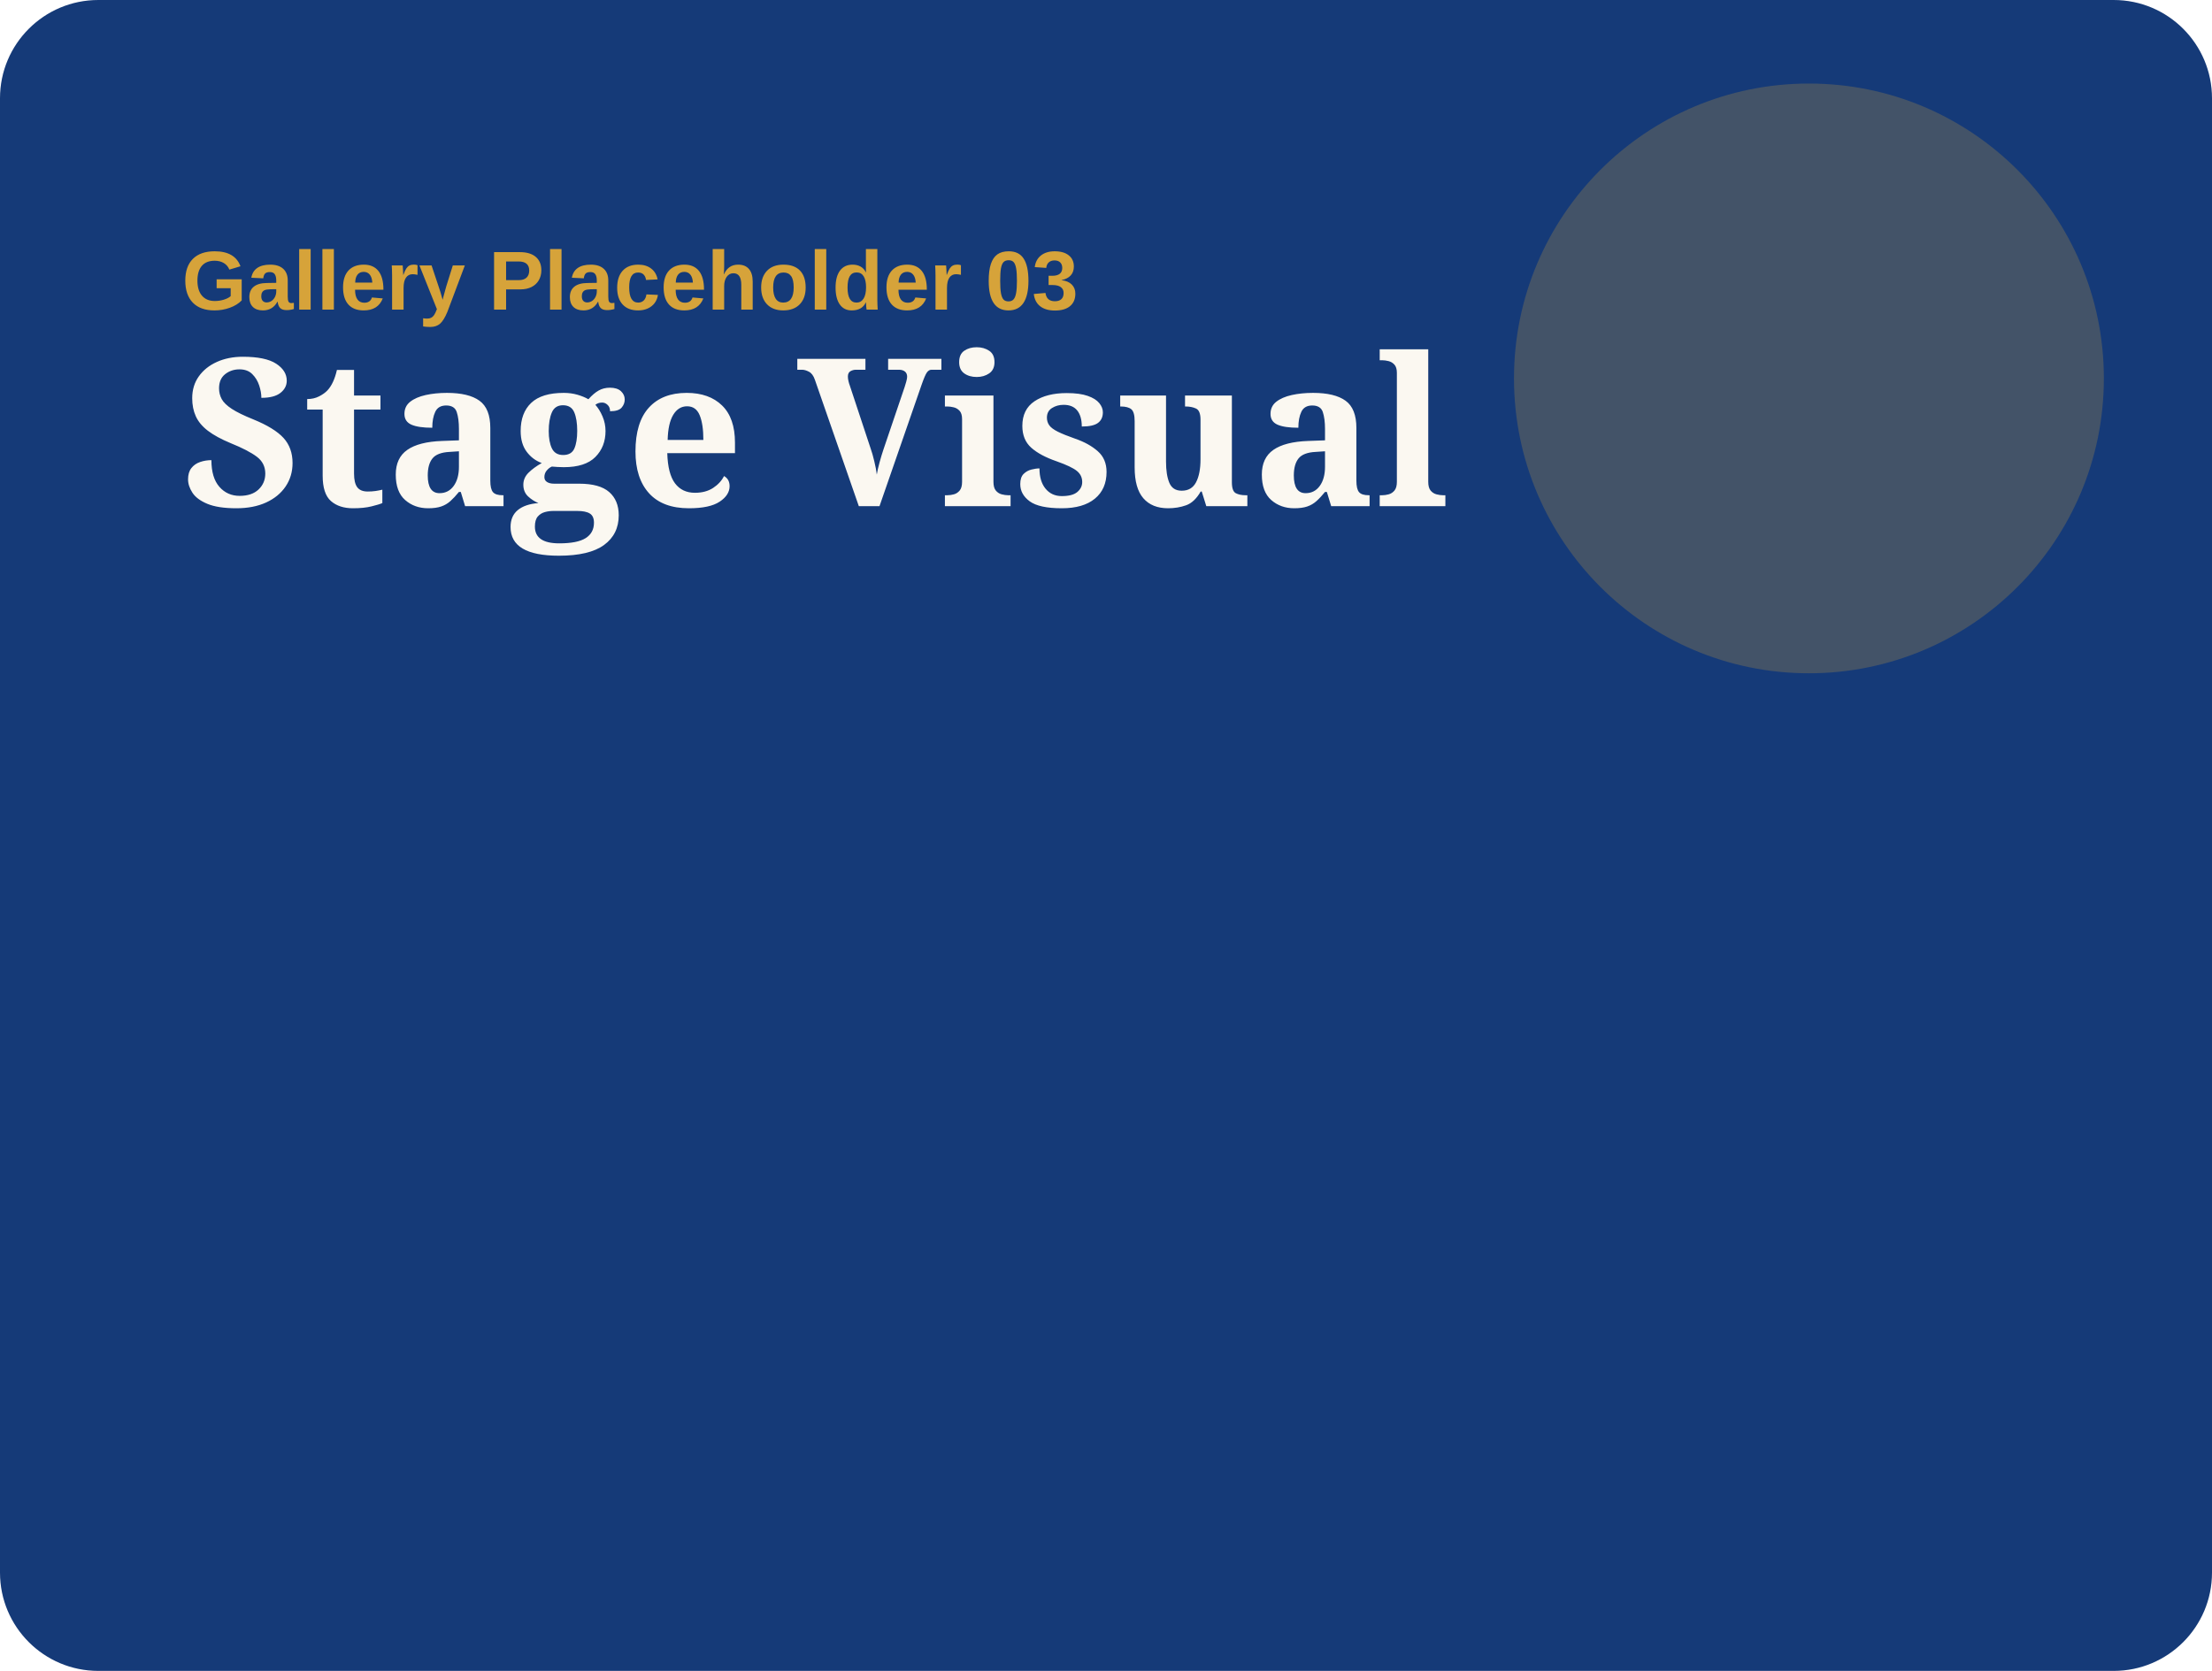
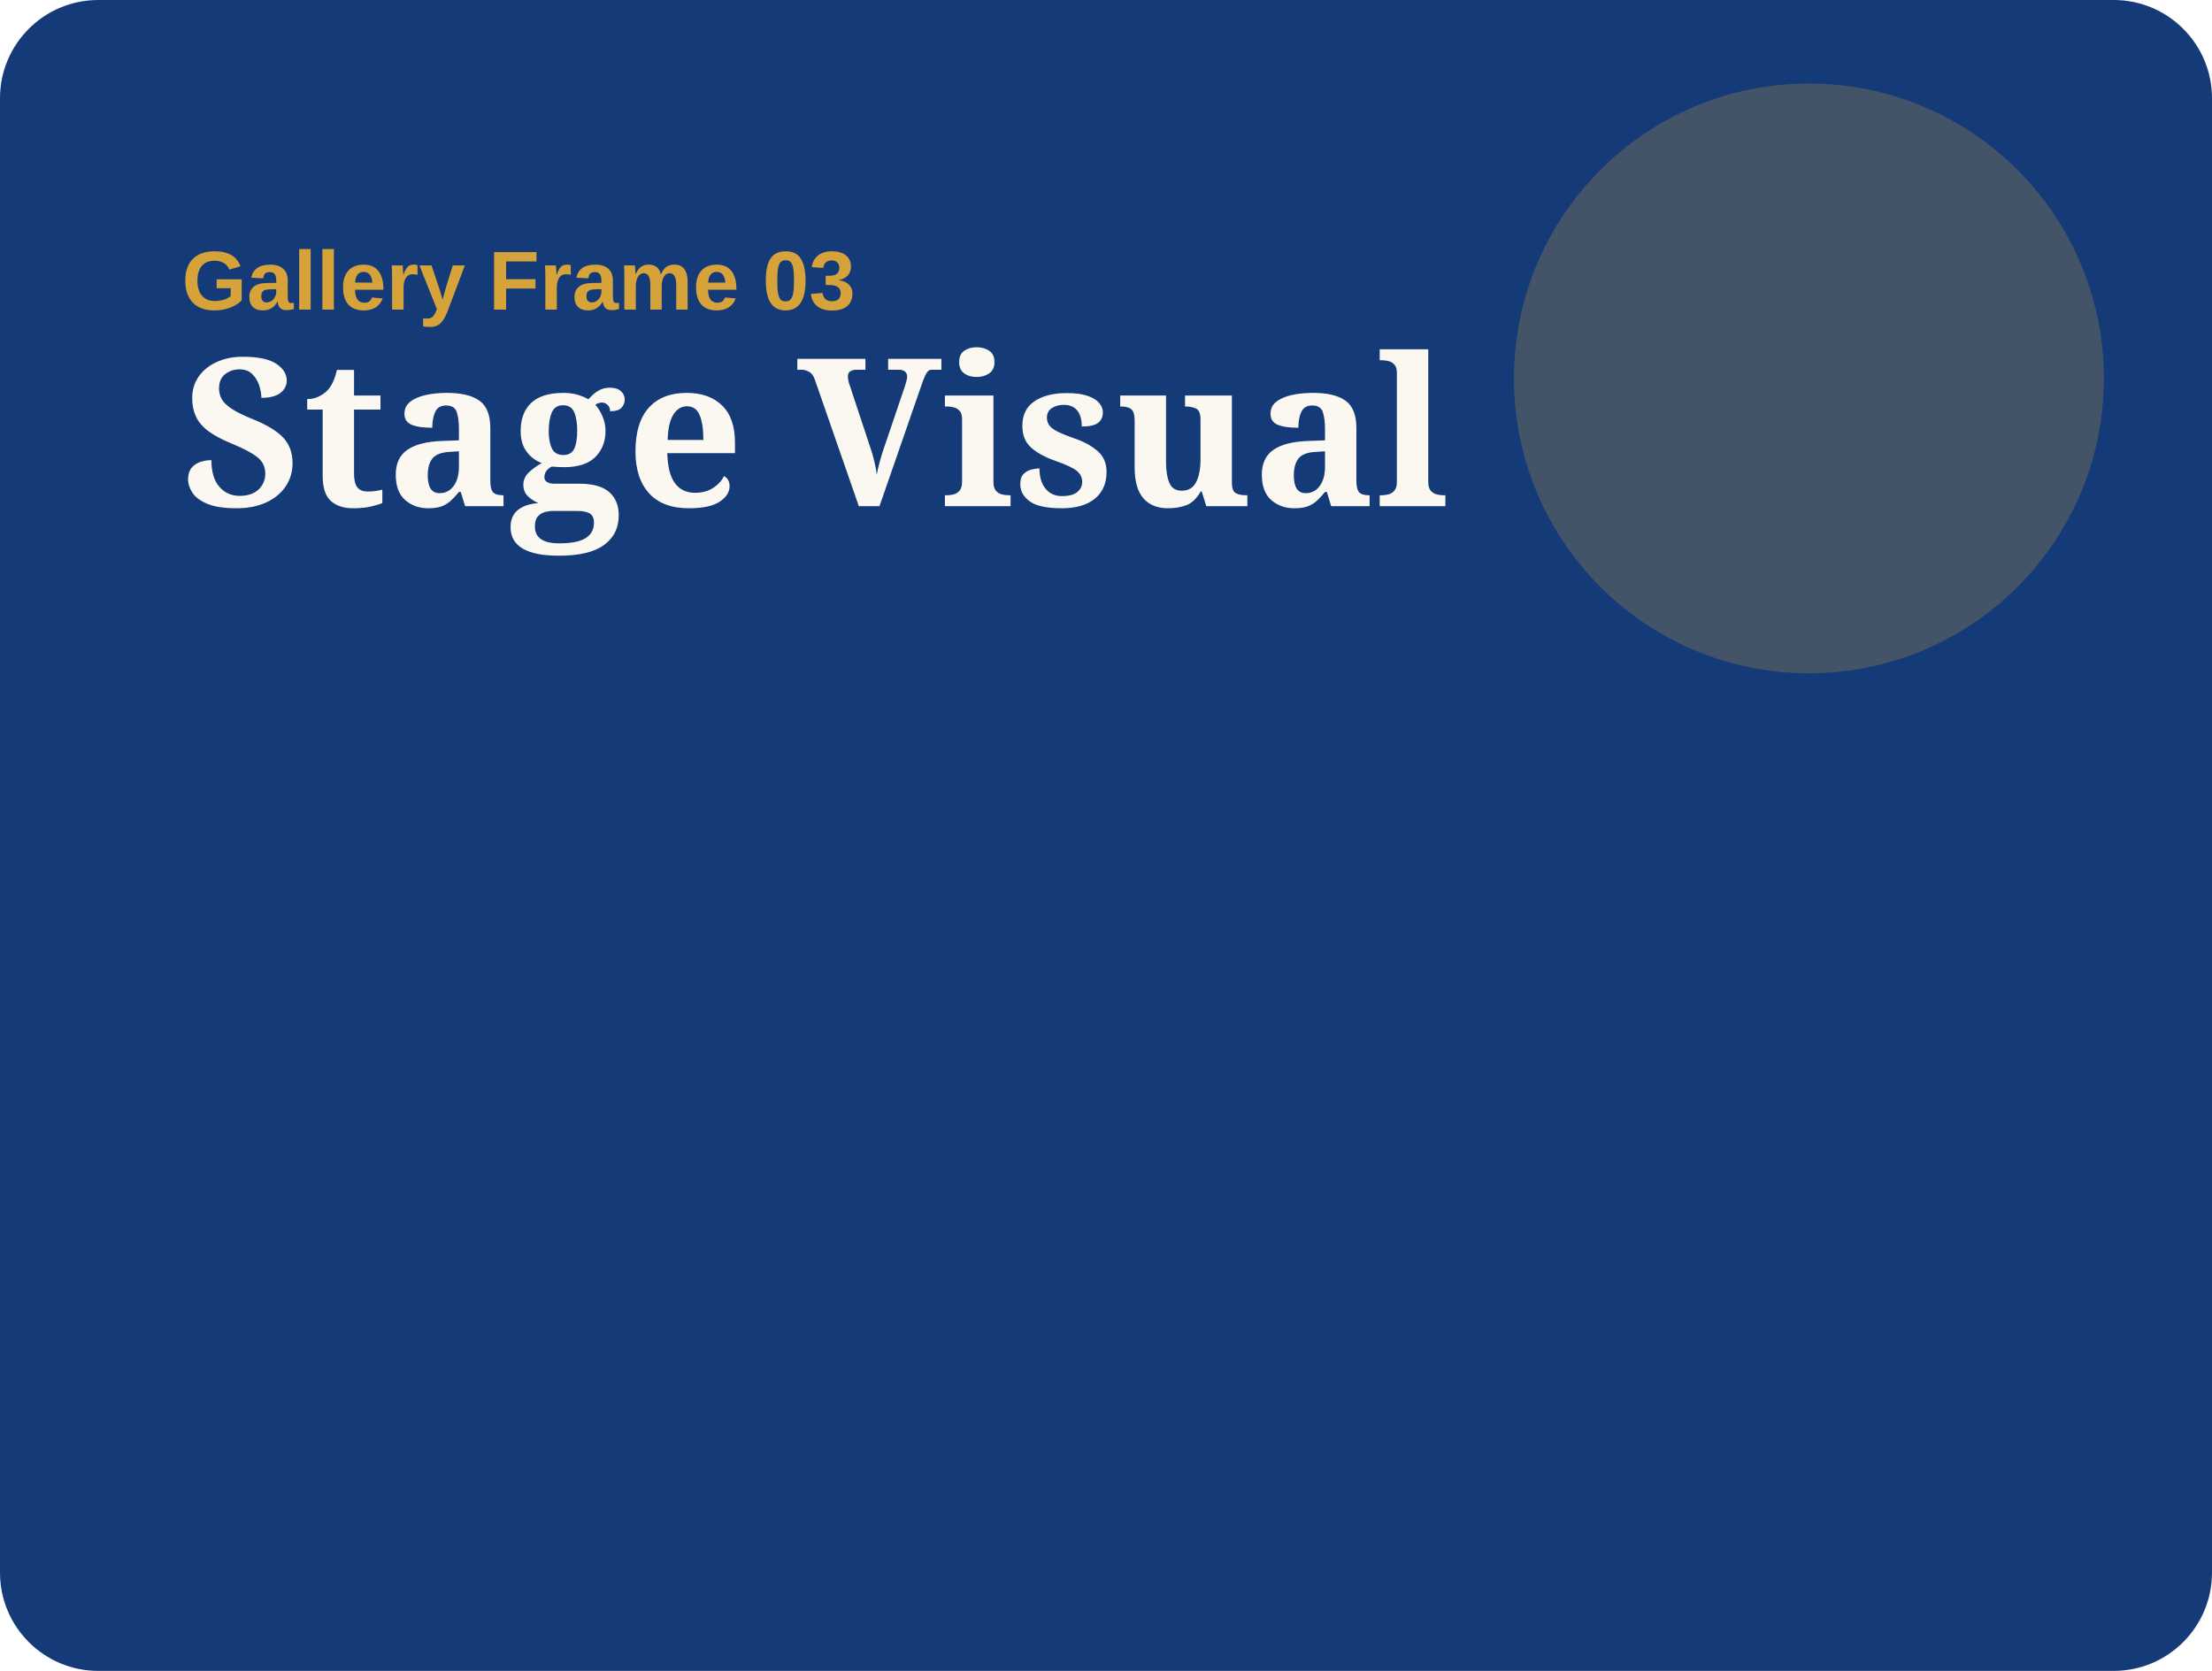
<svg xmlns="http://www.w3.org/2000/svg" width="900" height="680" viewBox="0 0 900 680" fill="none">
  <rect width="900" height="680" rx="40" fill="#153A78" />
  <circle cx="736" cy="154" r="120" fill="#D6A33A" fill-opacity="0.24" />
-   <text x="74" y="126" fill="#D6A33A" font-family="Sora, Arial, sans-serif" font-size="34" font-weight="700">Gallery Placeholder 03</text>
+   <text x="74" y="126" fill="#D6A33A" font-family="Sora, Arial, sans-serif" font-size="34" font-weight="700">Gallery Frame 03</text>
  <text x="74" y="206" fill="#FBF8F1" font-family="Cormorant Garamond, serif" font-size="84" font-weight="700">Stage Visual</text>
</svg>
